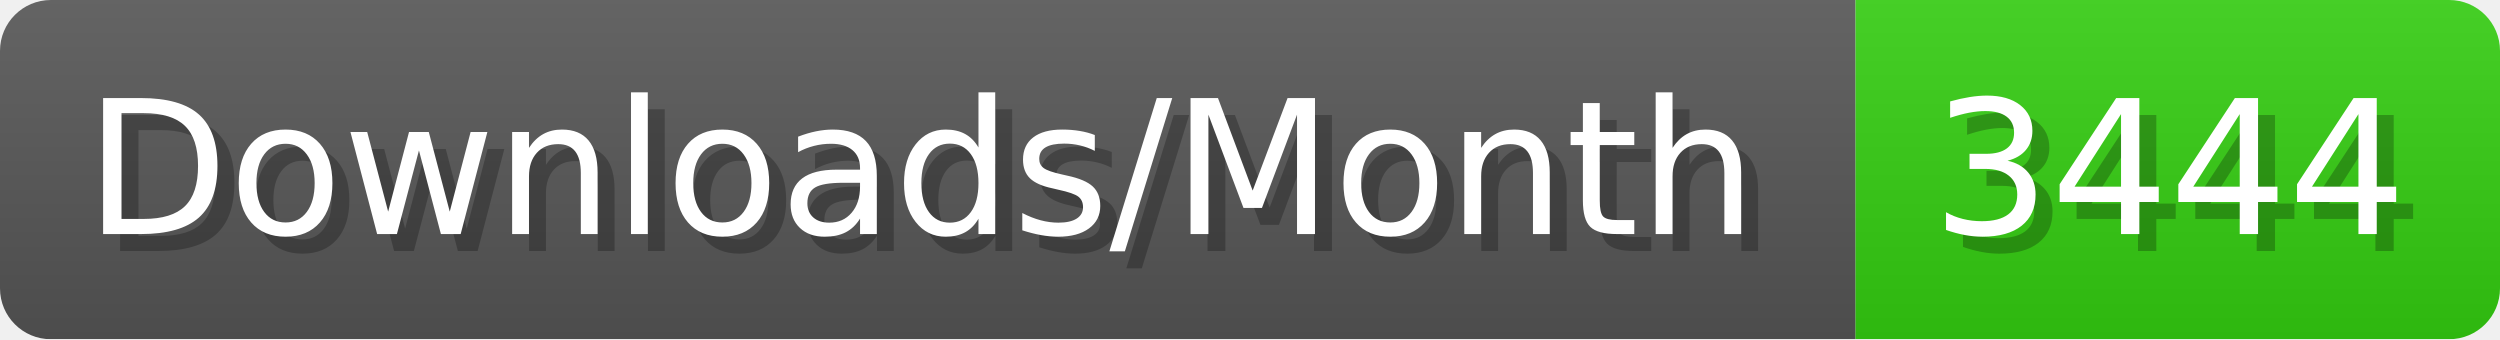
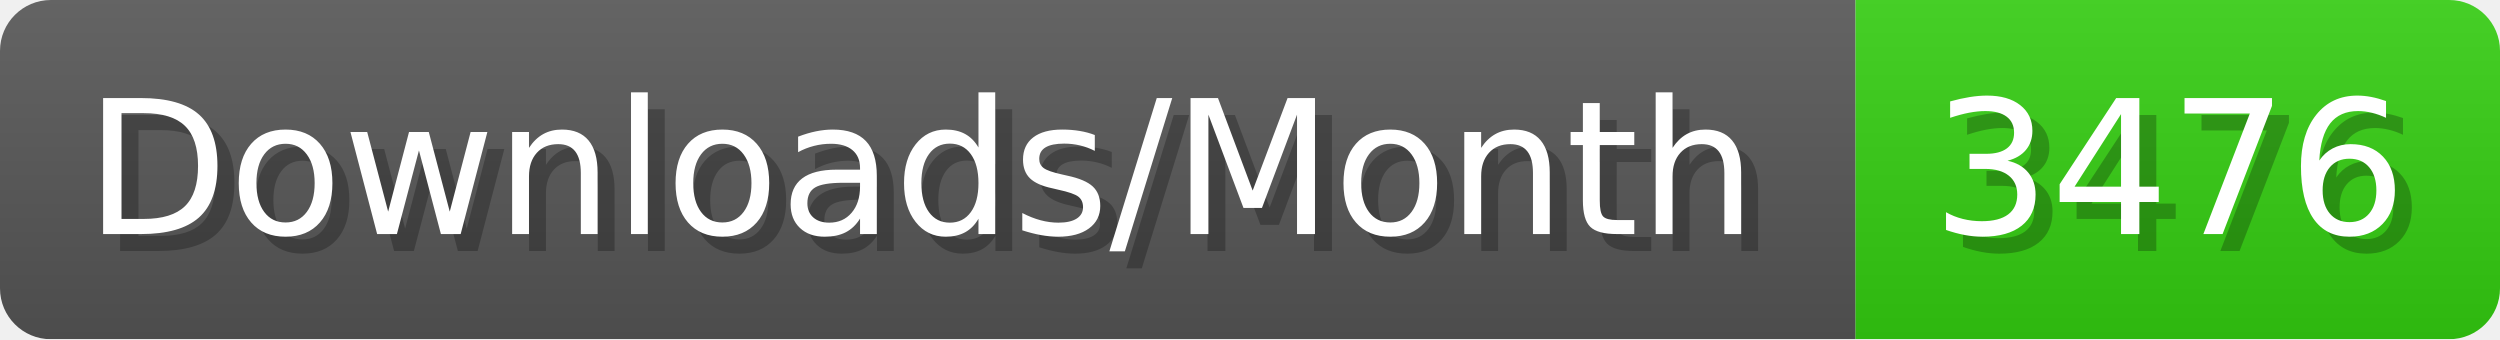
- <svg xmlns="http://www.w3.org/2000/svg" width="147.4" height="20" viewBox="0 0 1474 200" role="img" aria-label="Downloads/Month: 3444">
+ <svg xmlns="http://www.w3.org/2000/svg" width="147.4" height="20" viewBox="0 0 1474 200" role="img" aria-label="Downloads/Month: 3476">
  <linearGradient id="YlXUI" x2="0" y2="100%">
    <stop offset="0" stop-opacity=".1" stop-color="#EEE" />
    <stop offset="1" stop-opacity=".1" />
  </linearGradient>
  <mask id="JHhop">
    <rect width="1474" height="200" rx="30" fill="#FFF" />
  </mask>
  <g mask="url(#JHhop)">
    <rect width="1094" height="200" fill="#555" />
    <rect width="380" height="200" fill="#3C1" x="1094" />
    <rect width="1474" height="200" fill="url(#YlXUI)" />
  </g>
  <g aria-hidden="true" fill="#fff" text-anchor="start" font-family="Verdana,DejaVu Sans,sans-serif" font-size="110">
    <text x="60" y="148" textLength="994" fill="#000" opacity="0.25">Downloads/Month</text>
    <text x="50" y="138" textLength="994">Downloads/Month</text>
-     <text x="1149" y="148" textLength="280" fill="#000" opacity="0.25">3444</text>
-     <text x="1139" y="138" textLength="280">3444</text>
+     <text x="1149" y="148" textLength="280" fill="#000" opacity="0.25">3476</text>
+     <text x="1139" y="138" textLength="280">3476</text>
  </g>
</svg>
